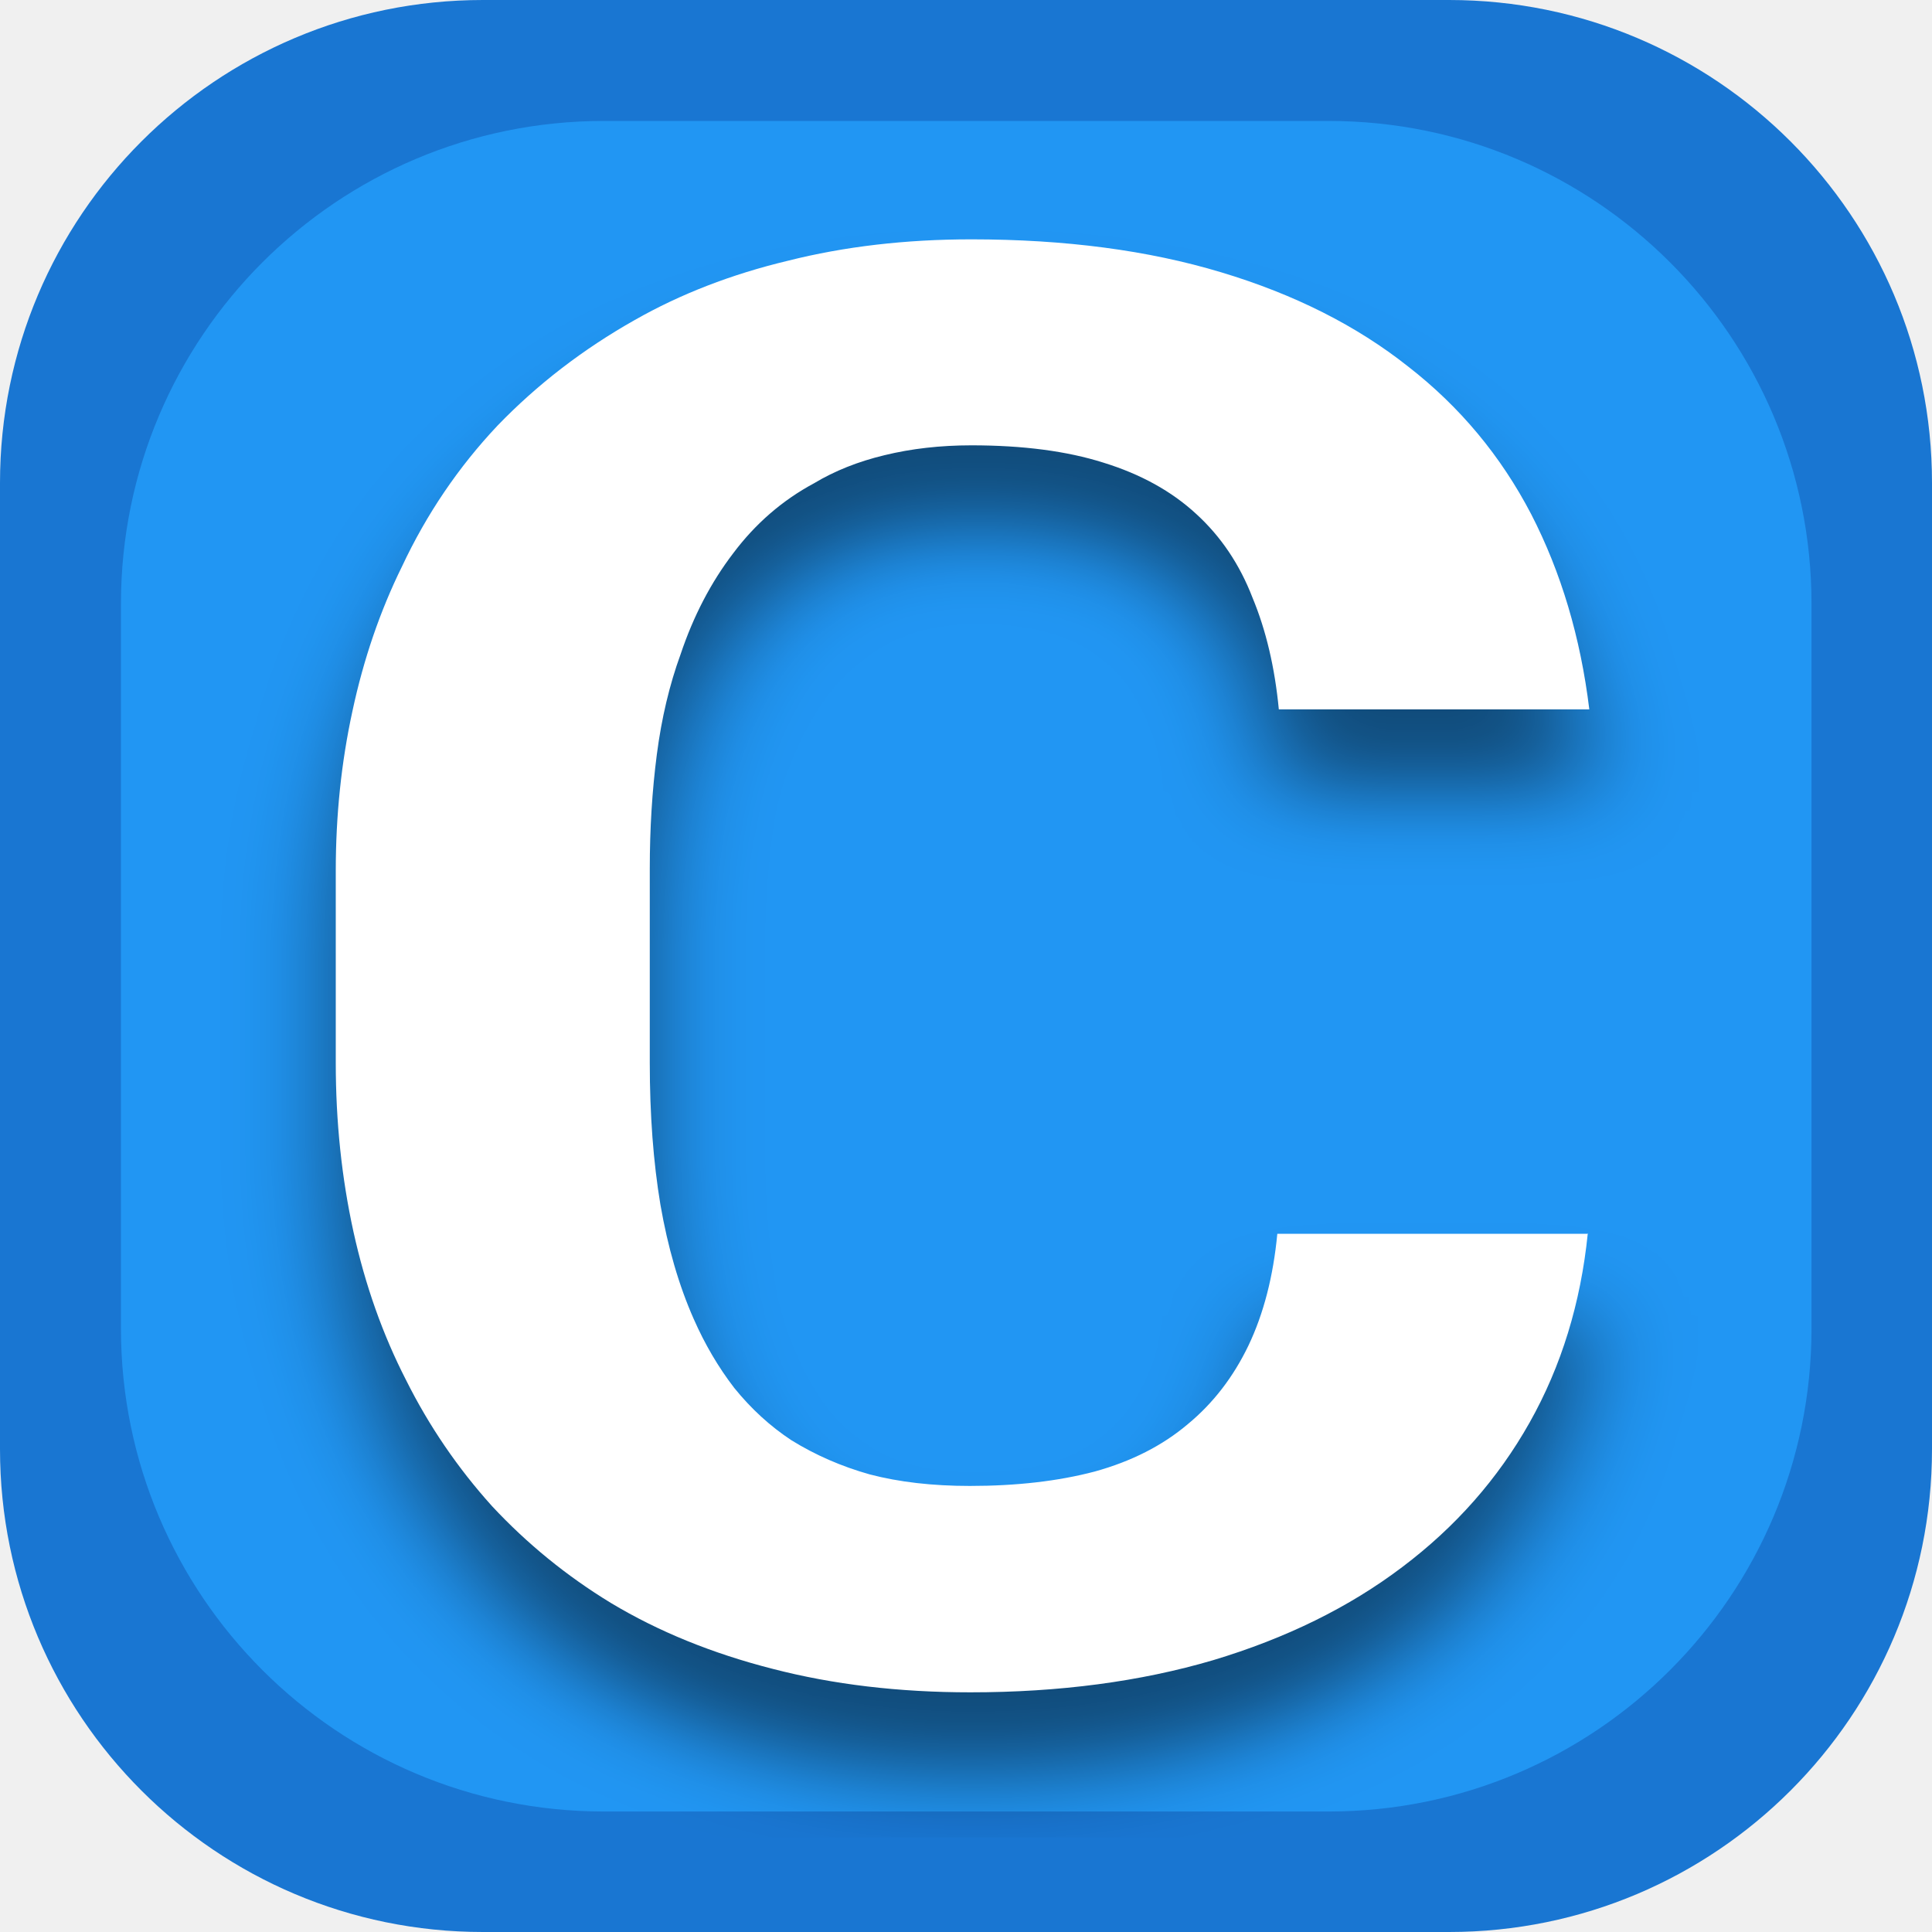
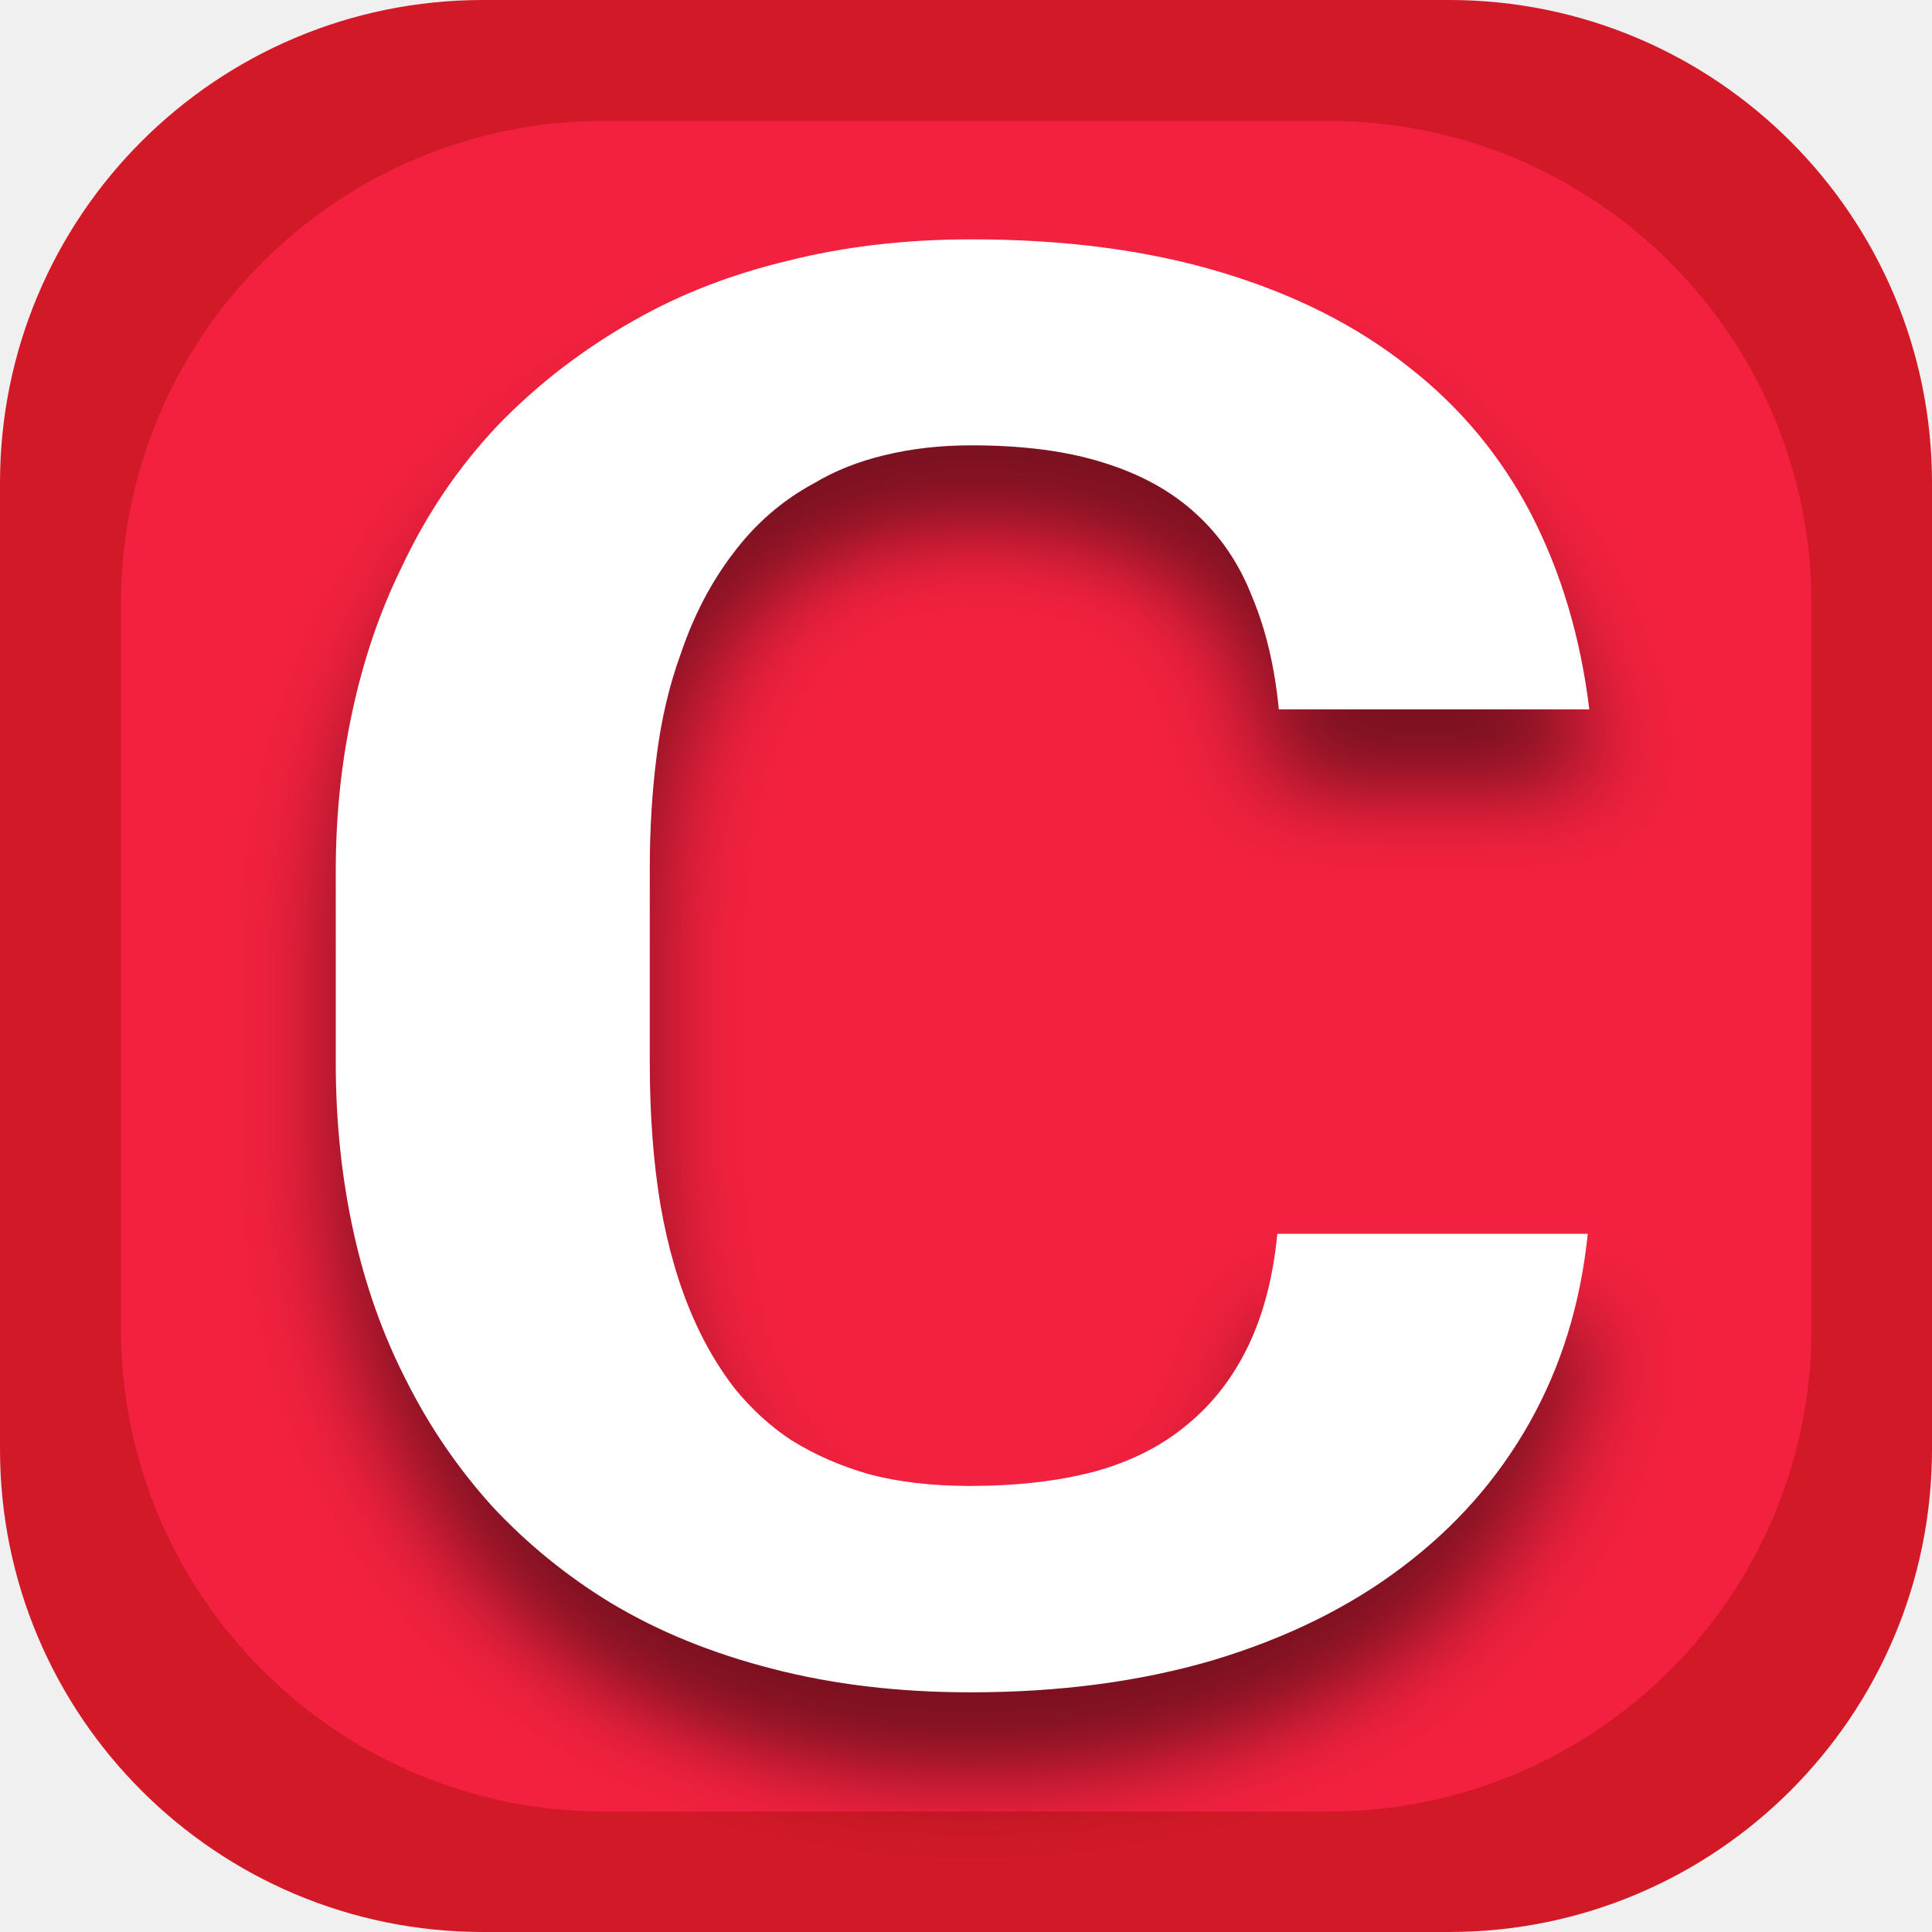
<svg xmlns="http://www.w3.org/2000/svg" xmlns:xlink="http://www.w3.org/1999/xlink" width="16" height="16" viewBox="0 0 4.233 4.233" version="1.1" id="svg8">
  <defs id="defs2">
    <linearGradient id="linearGradient940">
      <stop style="stop-color:#44a8f3;stop-opacity:1" offset="0" id="stop936" />
      <stop style="stop-color:#2196f3;stop-opacity:1" offset="0.499" id="stop944" />
      <stop style="stop-color:#44a8f3;stop-opacity:1" offset="1" id="stop938" />
    </linearGradient>
    <linearGradient xlink:href="#linearGradient940" id="linearGradient942" x1="2.117" y1="0.265" x2="2.117" y2="3.969" gradientUnits="userSpaceOnUse" />
-     <filter style="color-interpolation-filters:sRGB;" id="filter1135">
+     <filter style="color-interpolation-filters:sRGB;" id="filter1135" x="-0.097" y="-0.068" width="1.194" height="1.193">
      <feFlood flood-opacity="0.498" flood-color="rgb(0,0,0)" result="flood" id="feFlood1125" />
      <feComposite in="flood" in2="SourceGraphic" operator="in" result="composite1" id="feComposite1127" />
      <feGaussianBlur in="composite1" stdDeviation="0.1" result="blur" id="feGaussianBlur1129" />
      <feOffset dx="0" dy="0.2" result="offset" id="feOffset1131" />
      <feComposite in="SourceGraphic" in2="offset" operator="over" result="composite2" id="feComposite1133" />
    </filter>
  </defs>
  <g id="layer1">
-     <rect style="fill:#1976d2;fill-opacity:1;fill-rule:evenodd;stroke-width:0.265;stroke-miterlimit:4;stroke-dasharray:none" id="rect18" width="4.233" height="4.233" x="1.9629277e-07" y="0" ry="1.058" />
-     <rect style="fill:#2196f3;fill-opacity:1;stroke:none;stroke-width:0.265;stroke-miterlimit:4;stroke-dasharray:none;stroke-opacity:1" id="rect847" width="3.704" height="3.704" x="0.265" y="0.265" ry="1.058" rx="1.058" />
+     <rect style="fill:#d21928;fill-opacity:1;fill-rule:evenodd;stroke-width:0.265;stroke-miterlimit:4;stroke-dasharray:none" id="rect18" width="4.233" height="4.233" x="1.9629277e-07" y="0" ry="1.058" />
+     <rect style="fill:#f3213f;fill-opacity:1;stroke:none;stroke-width:0.265;stroke-miterlimit:4;stroke-dasharray:none;stroke-opacity:1" id="rect847" width="3.704" height="3.704" x="0.265" y="0.265" ry="1.058" rx="1.058" />
    <g aria-label="C" transform="scale(1.107911,0.9025997)" id="text948" style="font-style:normal;font-variant:normal;font-weight:normal;font-stretch:normal;font-size:16.075px;line-height:1.25;font-family:'Roboto Mono';-inkscape-font-specification:'Roboto Mono';fill:#ffffff;fill-opacity:1;stroke:none;stroke-width:0.402;filter:url(#filter1135)">
      <path d="M 3.141,2.995 H 2.526 q -0.012,0.155 -0.057,0.271 -0.045,0.115 -0.12,0.191 -0.075,0.078 -0.184,0.115 -0.108,0.035 -0.247,0.035 -0.111,0 -0.198,-0.028 Q 1.636,3.55 1.565,3.496 1.502,3.445 1.452,3.369 1.405,3.294 1.372,3.202 1.328,3.08 1.306,2.924 1.285,2.769 1.285,2.58 V 2.109 q 0,-0.146 0.014,-0.278 0.014,-0.132 0.047,-0.243 0.038,-0.139 0.104,-0.245 0.066,-0.108 0.16,-0.17 0.061,-0.045 0.139,-0.068 0.08,-0.024 0.172,-0.024 0.153,0 0.261,0.042 0.111,0.042 0.184,0.125 0.073,0.082 0.111,0.203 0.04,0.118 0.052,0.271 H 3.143 Q 3.117,1.46 3.028,1.248 2.938,1.036 2.785,0.89 2.632,0.741 2.415,0.661 2.199,0.581 1.921,0.581 q -0.195,0 -0.363,0.052 Q 1.391,0.682 1.255,0.777 1.102,0.883 0.984,1.033 0.868,1.184 0.795,1.375 0.73,1.537 0.697,1.726 0.664,1.912 0.664,2.114 V 2.58 q 0,0.214 0.035,0.41 0.035,0.195 0.104,0.36 0.068,0.167 0.17,0.306 0.104,0.137 0.235,0.235 0.141,0.104 0.32,0.16 0.179,0.057 0.391,0.057 0.264,0 0.48,-0.078 0.217,-0.08 0.374,-0.226 0.158,-0.146 0.252,-0.351 0.094,-0.205 0.115,-0.459 z" style="font-style:normal;font-variant:normal;font-weight:600;font-stretch:normal;font-size:4.822px;font-family:'Roboto Mono';-inkscape-font-specification:'Roboto Mono Semi-Bold';fill:#ffffff;fill-opacity:1;stroke-width:0.402" id="path846" />
    </g>
  </g>
</svg>
